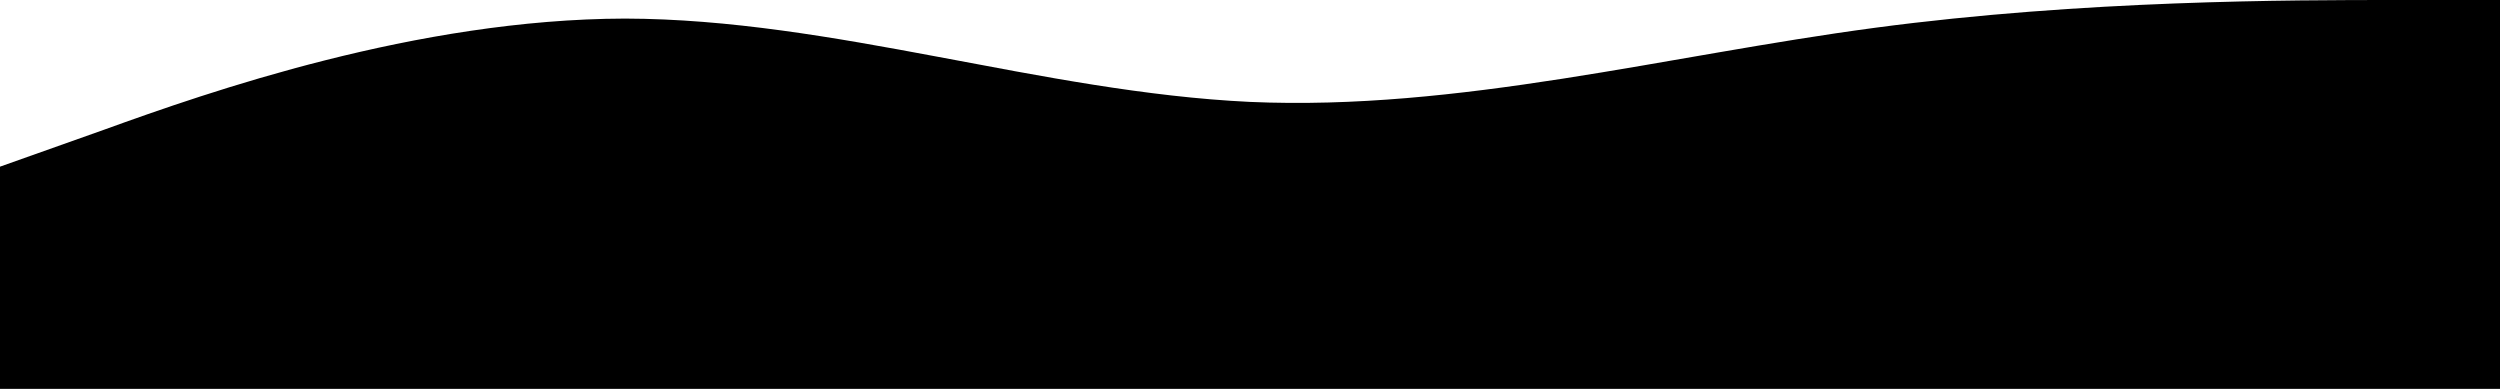
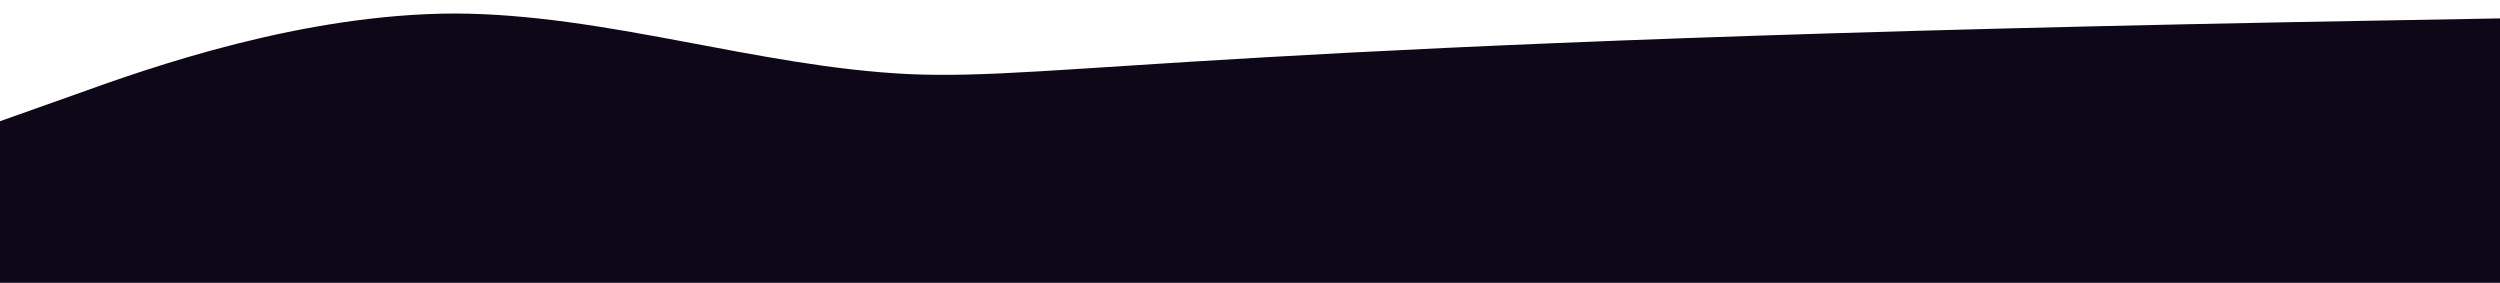
- <svg xmlns="http://www.w3.org/2000/svg" width="1440" height="224" viewBox="0 0 1440 224">
-   <path id="wave_3_" data-name="wave (3)" d="M0,192l60-21.3c60-21.7,180-63.7,300-64,120,.3,240,42.3,360,48C840,160,960,128,1080,112s240-16,300-16h60V320H0Z" transform="translate(0 -96)" />
+ <svg xmlns="http://www.w3.org/2000/svg" height="224" viewBox="0 0 1980 224">
+   <path fill="#0e0718" id="wave_3_" width="100%" data-name="wave (3)" d="M0,192l60-21.3c60-21.7,180-63.7,300-64,120,.3,240,42.3,360,48C840,160,960,128,1900,112s240-16,300-16h60V320H0Z" transform="translate(0 -96)" />
</svg>
